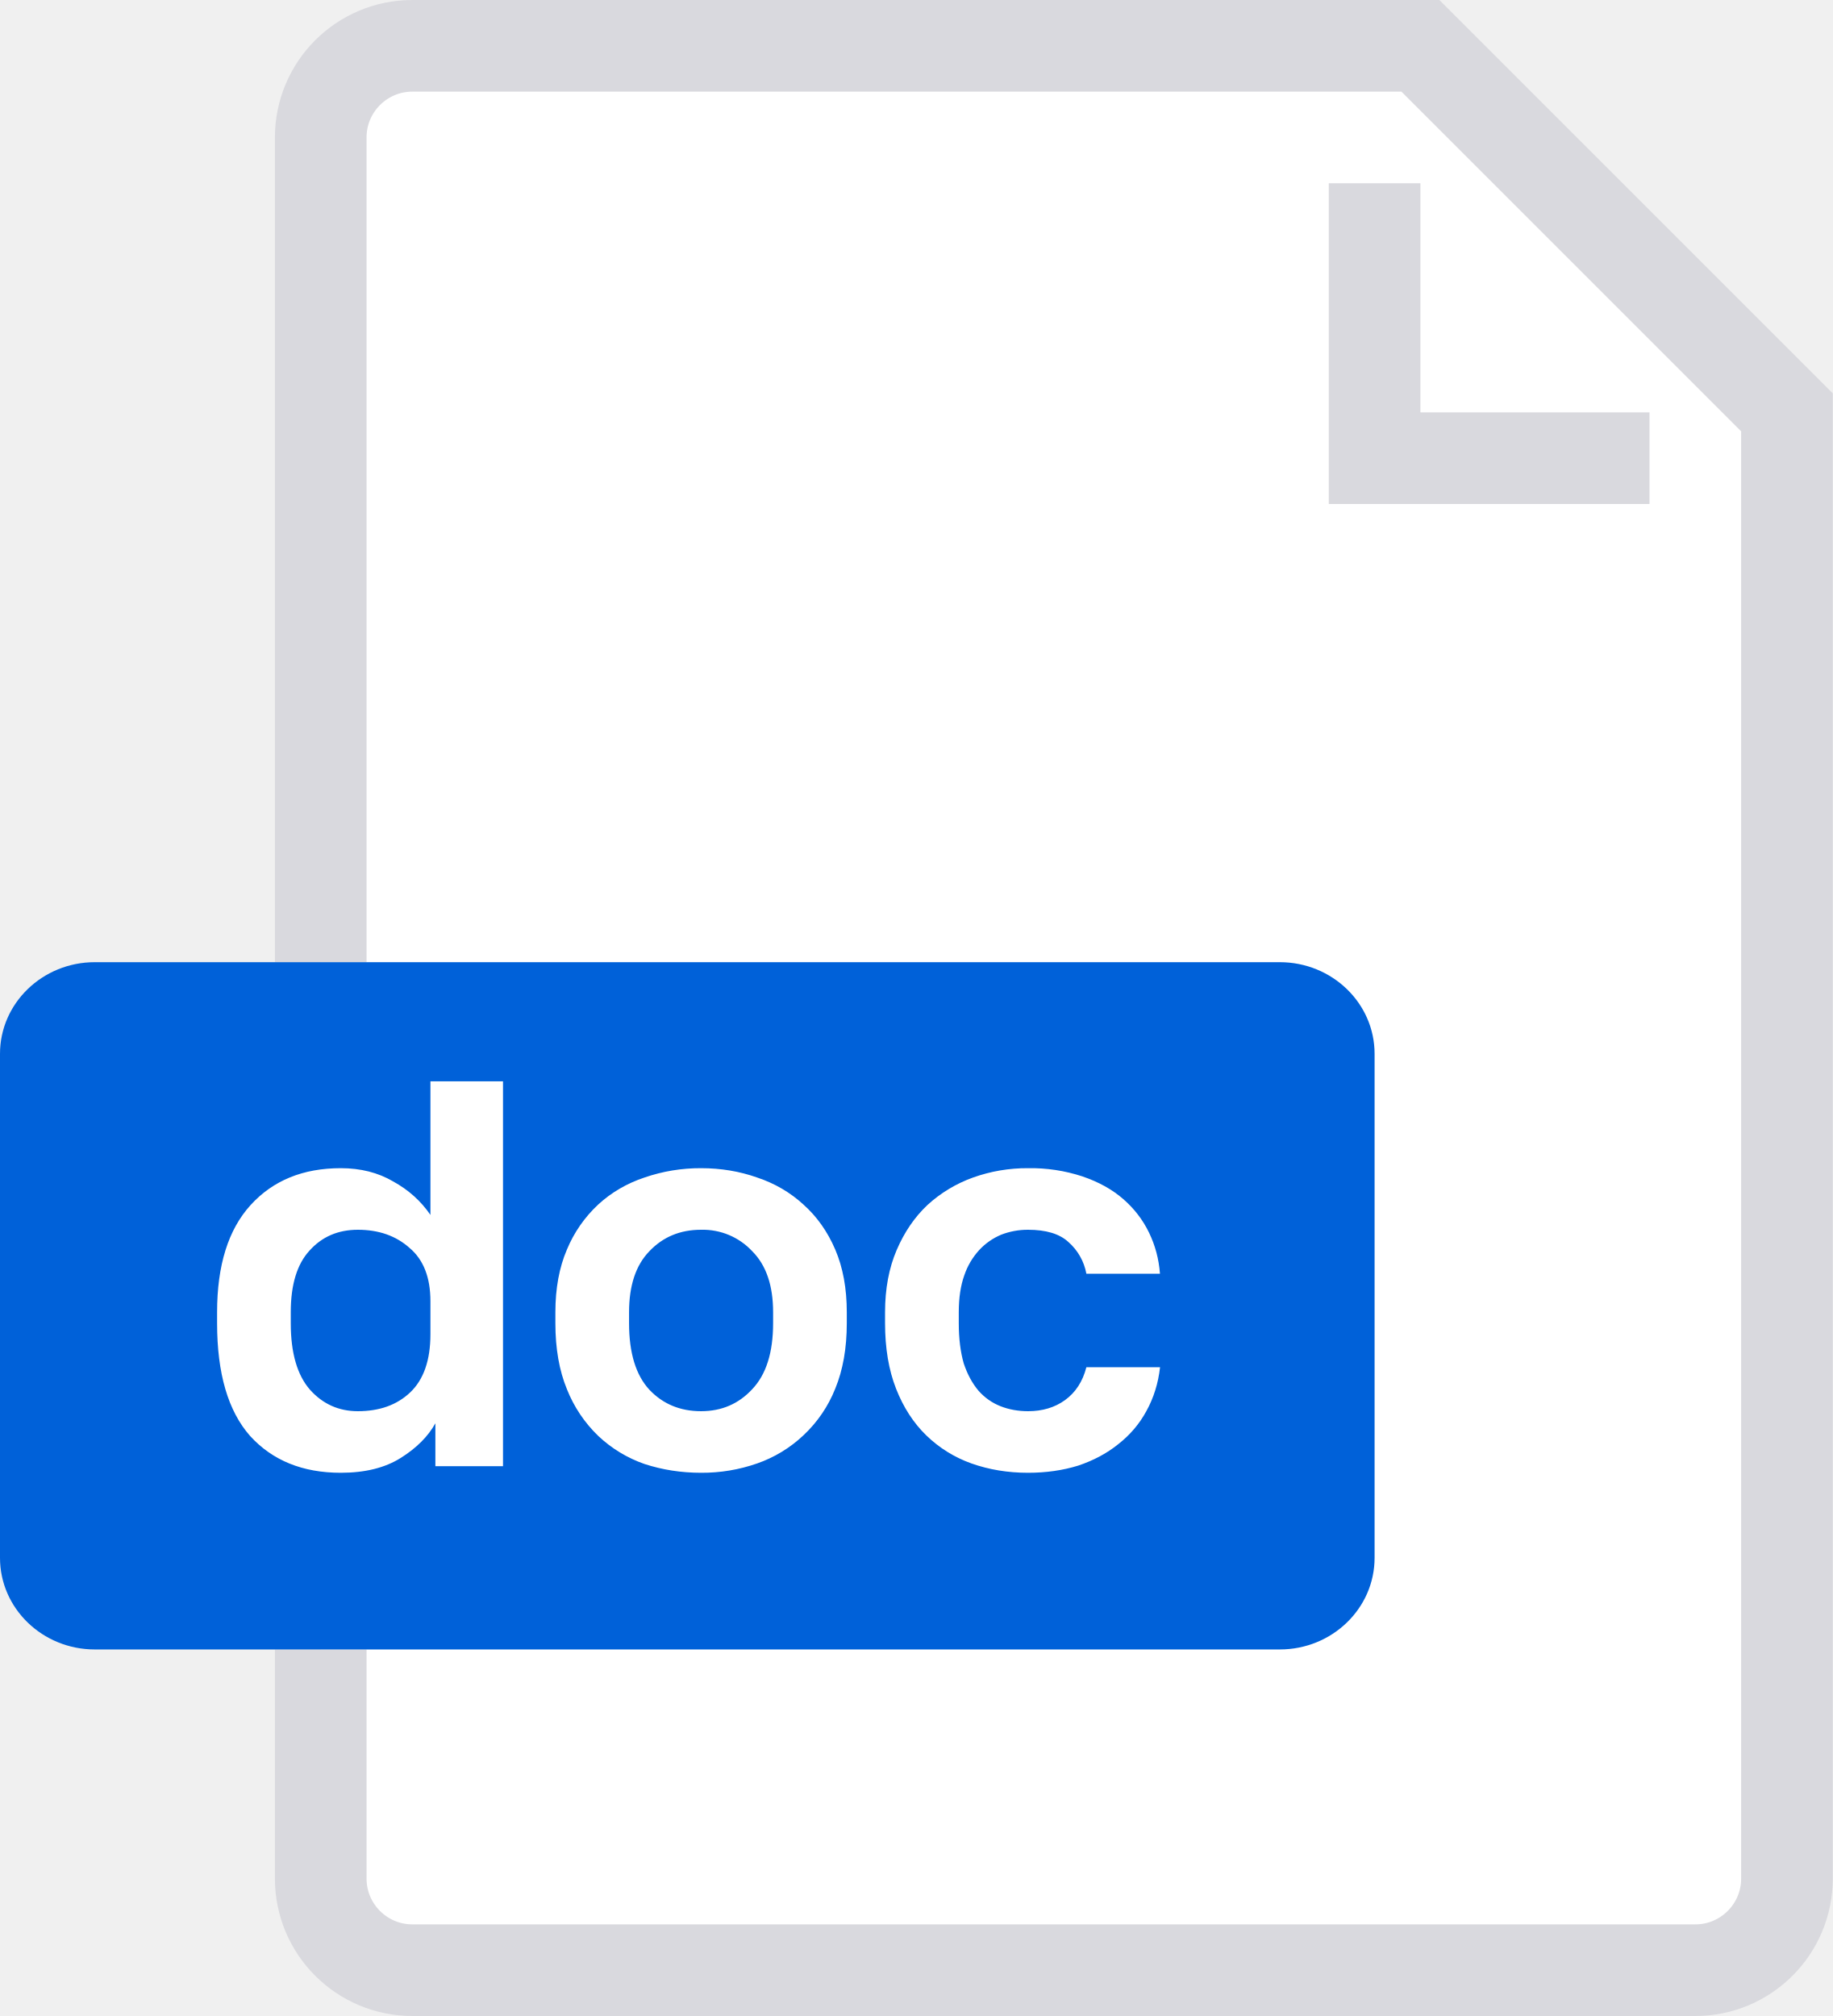
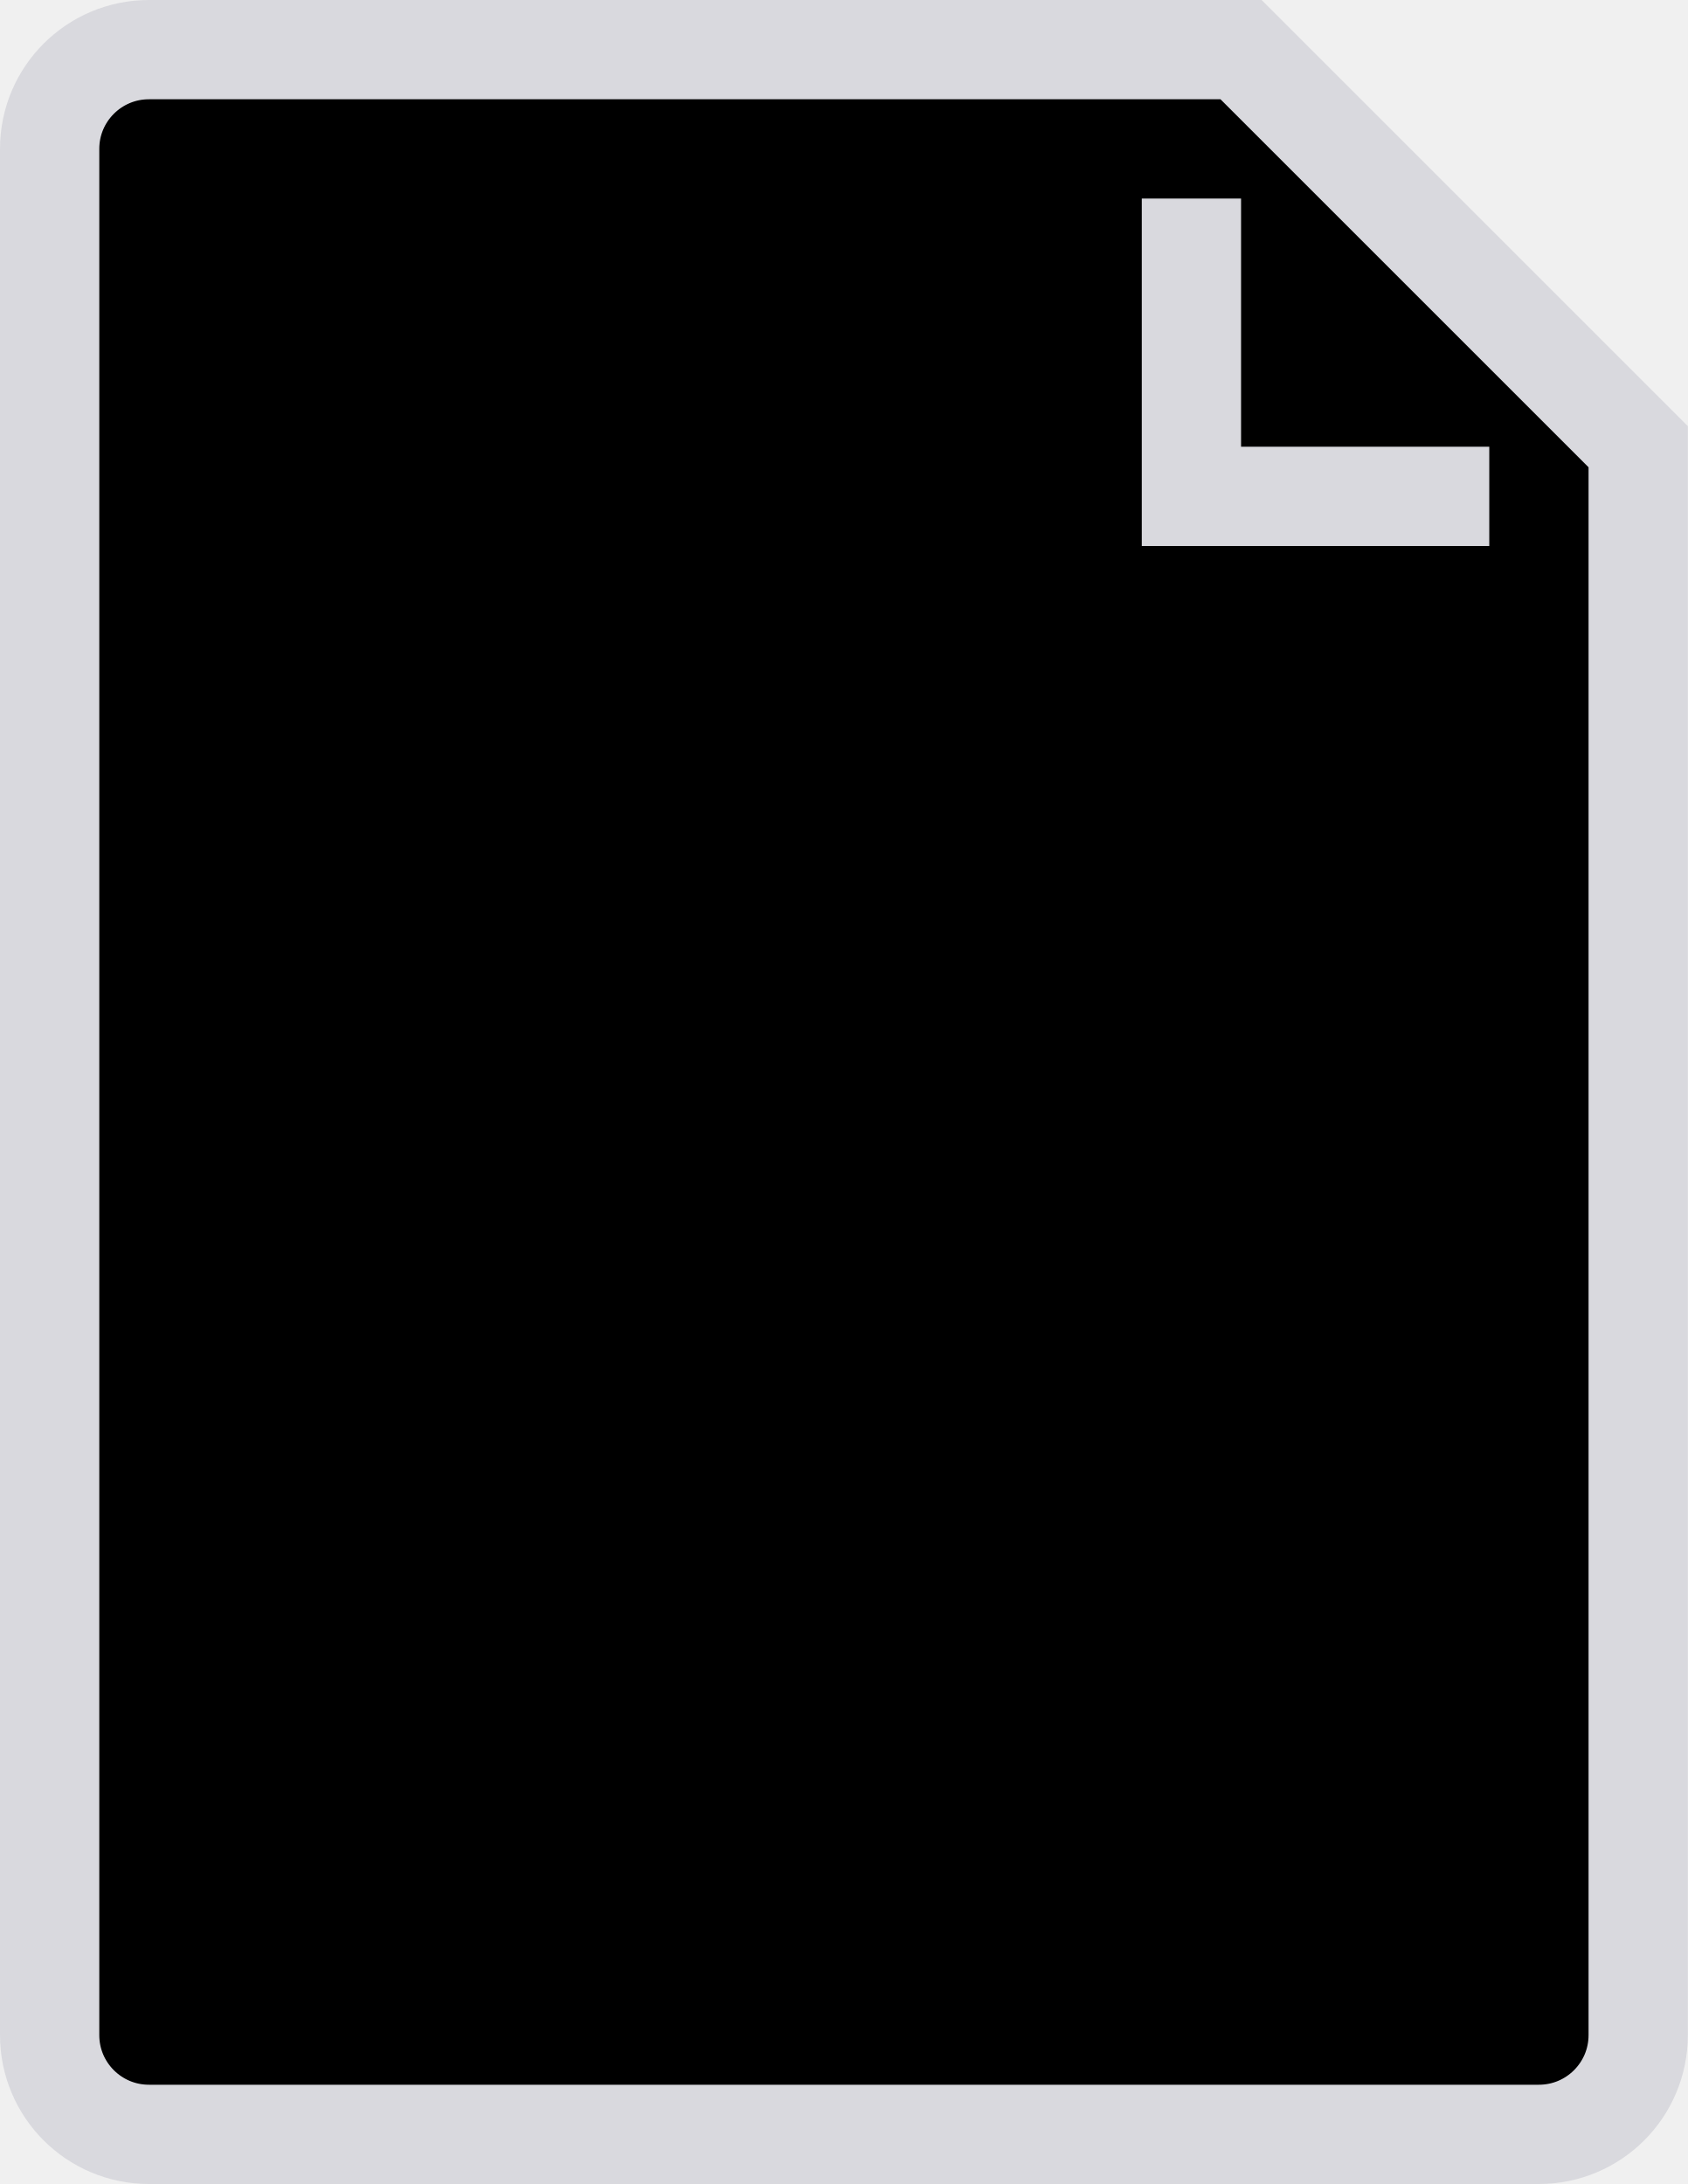
- <svg xmlns="http://www.w3.org/2000/svg" width="40" height="44" fill="none">
-   <path d="M7 21V3a2 2 0 012-2h22l8 8v32a2 2 0 01-2 2H9a2 2 0 01-2-2v-5" fill="#fff" />
-   <path d="M7 21V3a2 2 0 012-2h22l8 8v32a2 2 0 01-2 2H9a2 2 0 01-2-2v-5" stroke="#D9D9DE" stroke-width="2" stroke-miterlimit="10" />
-   <path d="M36 10h-6V4" stroke="#D9D9DE" stroke-width="2" stroke-miterlimit="10" />
-   <path d="M27.931 36H2.069C.927 36 0 35.104 0 34V23c0-1.104.927-2 2.069-2h25.862c1.142 0 2.069.896 2.069 2v11c0 1.104-.927 2-2.069 2z" fill="#0061D9" />
-   <path d="M7.438 32.144c-.832 0-1.492-.268-1.98-.804-.48-.544-.72-1.364-.72-2.46v-.24c0-1.024.244-1.804.732-2.34.488-.536 1.144-.804 1.968-.804.432 0 .812.096 1.14.288.336.184.608.428.816.732V23.6h1.584V32H9.502v-.936c-.16.288-.412.54-.756.756-.344.216-.78.324-1.308.324zM7.81 30.8c.472 0 .852-.136 1.14-.408.296-.28.444-.704.444-1.272v-.72c0-.52-.152-.908-.456-1.164-.296-.264-.672-.396-1.128-.396-.432 0-.784.152-1.056.456-.272.296-.408.744-.408 1.344v.24c0 .648.14 1.132.42 1.452.28.312.628.468 1.044.468zm7.491 1.344c-.432 0-.844-.064-1.236-.192a2.822 2.822 0 01-1.008-.612 2.897 2.897 0 01-.684-1.02c-.168-.408-.252-.888-.252-1.44v-.24c0-.52.084-.976.252-1.368a2.82 2.82 0 01.684-.984c.288-.264.624-.46 1.008-.588a3.744 3.744 0 011.236-.204c.432 0 .84.068 1.224.204.384.128.72.324 1.008.588.296.264.528.592.696.984.168.392.252.848.252 1.368v.24c0 .544-.084 1.02-.252 1.428a2.82 2.82 0 01-.696 1.02 2.822 2.822 0 01-1.008.612 3.64 3.64 0 01-1.224.204zm0-1.344c.448 0 .82-.16 1.116-.48.304-.32.456-.8.456-1.44v-.24c0-.584-.152-1.028-.456-1.332a1.474 1.474 0 00-1.116-.468c-.456 0-.832.156-1.128.468-.296.304-.444.748-.444 1.332v.24c0 .648.148 1.132.444 1.452.296.312.672.468 1.128.468zm7.135 1.344c-.44 0-.852-.068-1.235-.204a2.724 2.724 0 01-.985-.612c-.28-.272-.5-.612-.66-1.02-.16-.408-.24-.884-.24-1.428v-.24c0-.512.085-.964.253-1.356.168-.392.392-.72.672-.984a2.94 2.94 0 01.995-.6 3.5 3.5 0 011.2-.204 3.6 3.6 0 011.189.18c.352.12.648.284.887.492.24.208.428.452.564.732.136.28.216.58.24.9H23.71a1.21 1.21 0 00-.396-.696c-.192-.176-.485-.264-.877-.264a1.6 1.6 0 00-.587.108 1.379 1.379 0 00-.48.336 1.551 1.551 0 00-.325.552c-.08.224-.12.492-.12.804v.24c0 .336.037.628.108.876.08.24.189.44.325.6.136.152.296.264.48.336.183.072.384.108.6.108.311 0 .58-.08.803-.24.233-.168.389-.408.469-.72h1.608c-.04.352-.14.672-.3.96-.152.28-.357.52-.613.72-.247.2-.54.356-.875.468-.337.104-.7.156-1.093.156z" fill="#fff" />
+ <svg xmlns="http://www.w3.org/2000/svg" width="34" height="44">
+   <path d="M1 21V3a2 2 0 012-2h22l8 8v32a2 2 0 01-2 2H3a2 2 0 01-2-2v-5" fill="#fff" />
+   <path d="M1 21V3a2 2 0 012-2h22l8 8v32a2 2 0 01-2 2H3a2 2 0 01-2-2V21z" stroke="#D9D9DE" stroke-width="2" stroke-miterlimit="10" />
+   <path d="M30 10h-6V4" stroke="#D9D9DE" stroke-width="2" stroke-miterlimit="10" />
</svg>
